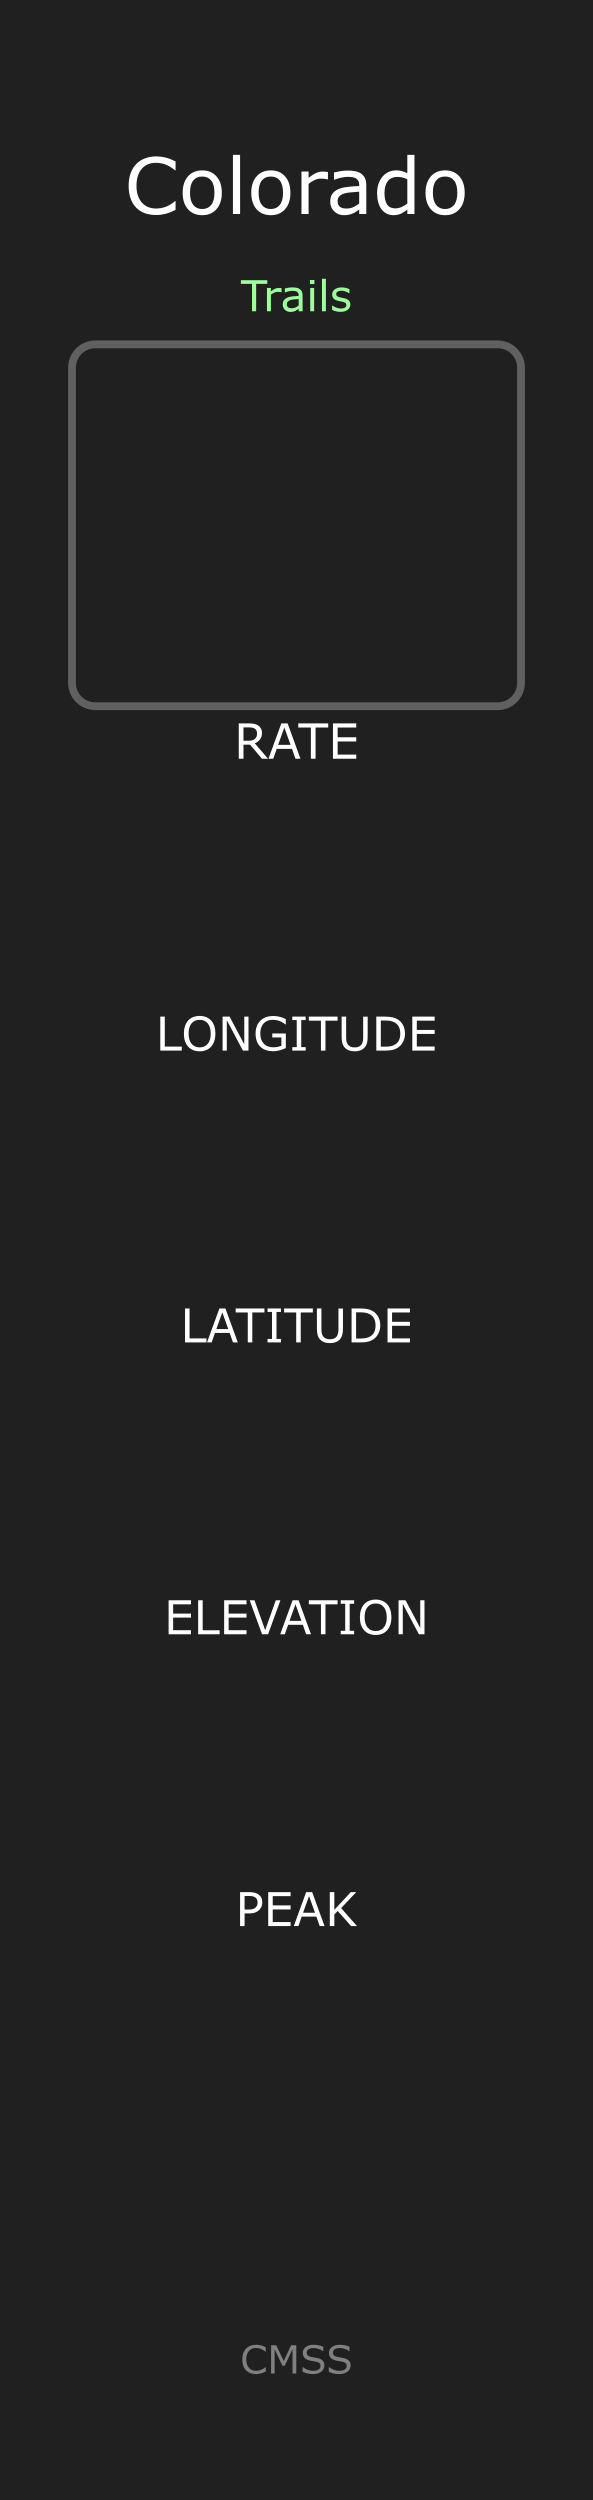
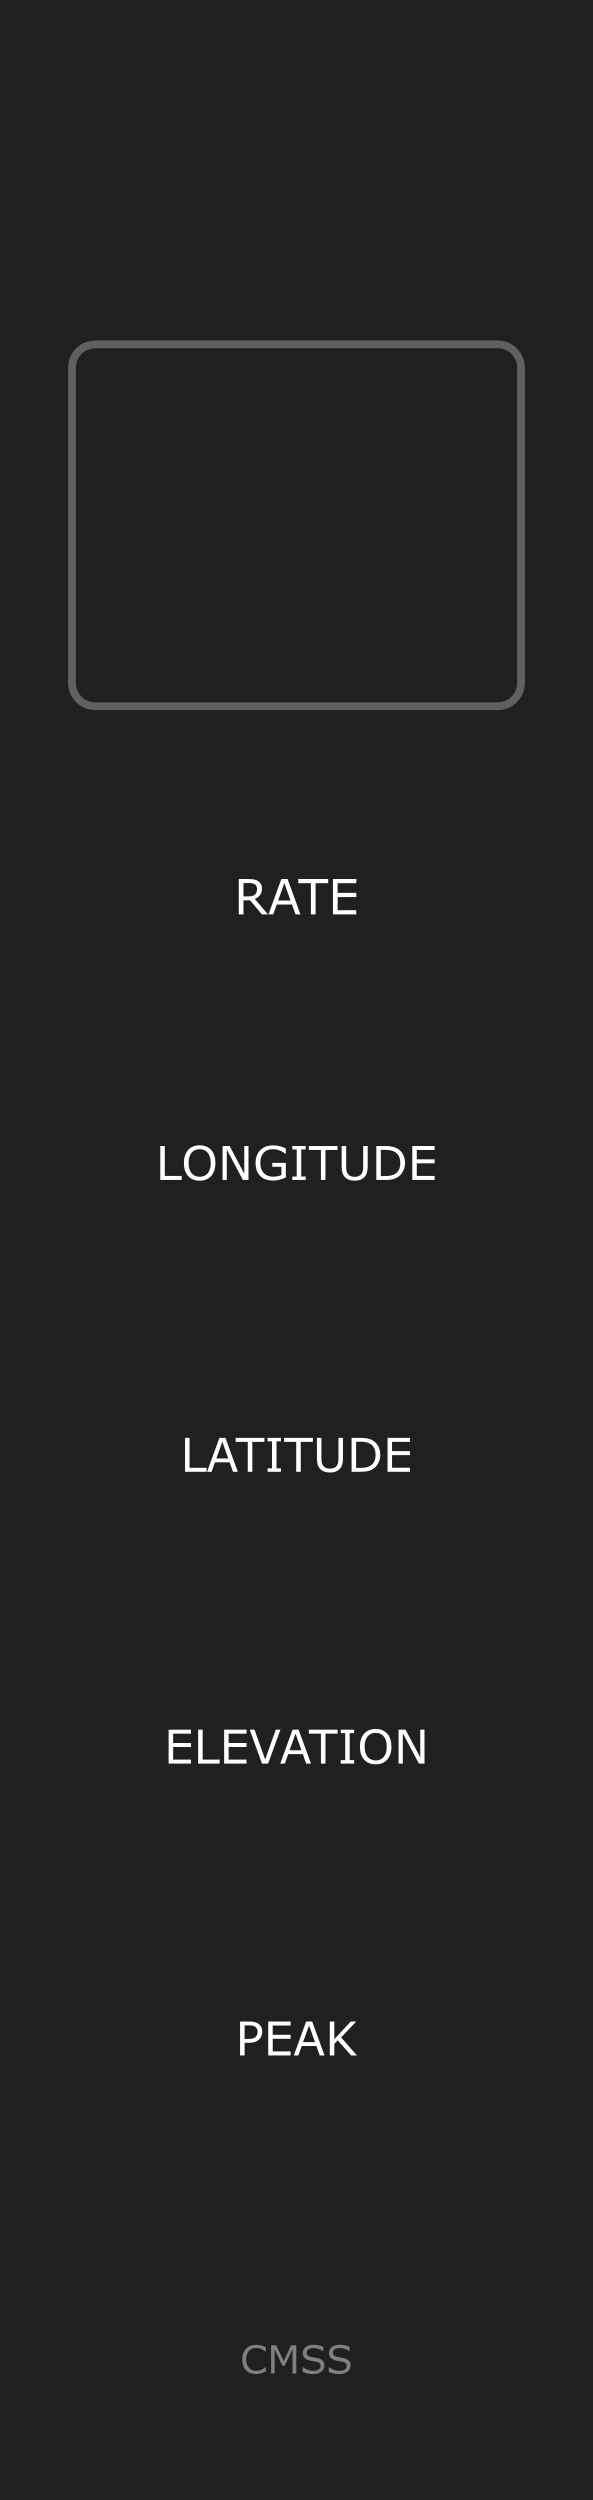
- <svg xmlns="http://www.w3.org/2000/svg" width="30.48mm" height="128.5mm" viewBox="0 0 30.48 128.5" version="1.1" id="svg8">
-   <defs id="defs8" />
-   <rect x="0" y="0" width="30.48" height="128.5" fill="#202020" id="rect1" />
-   <path d="m 9.024,10.789 q -0.107,0.047 -0.195,0.088 -0.086,0.041 -0.227,0.086 -0.119,0.037 -0.26,0.062 -0.139,0.027 -0.307,0.027 -0.316,0 -0.576,-0.088 Q 7.202,10.875 7.011,10.686 6.823,10.5 6.718,10.215 6.612,9.928 6.612,9.549 q 0,-0.359 0.102,-0.643 Q 6.815,8.623 7.007,8.428 7.192,8.238 7.454,8.139 q 0.264,-0.1 0.584,-0.1 0.234,0 0.467,0.057 0.234,0.057 0.52,0.199 V 8.754 H 8.995 Q 8.755,8.553 8.518,8.461 8.282,8.369 8.012,8.369 q -0.221,0 -0.398,0.072 -0.176,0.07 -0.314,0.221 -0.135,0.146 -0.211,0.371 -0.074,0.223 -0.074,0.516 0,0.307 0.082,0.527 0.084,0.221 0.215,0.359 0.137,0.145 0.318,0.215 0.184,0.068 0.387,0.068 0.279,0 0.523,-0.096 0.244,-0.096 0.457,-0.287 h 0.027 z M 11.401,9.91 q 0,0.533 -0.273,0.842 -0.273,0.309 -0.732,0.309 -0.463,0 -0.736,-0.309 -0.271,-0.309 -0.271,-0.842 0,-0.533 0.271,-0.842 0.273,-0.311 0.736,-0.311 0.459,0 0.732,0.311 0.273,0.309 0.273,0.842 z m -0.379,0 q 0,-0.424 -0.166,-0.629 -0.166,-0.207 -0.461,-0.207 -0.299,0 -0.465,0.207 -0.164,0.205 -0.164,0.629 0,0.41 0.166,0.623 0.166,0.211 0.463,0.211 0.293,0 0.459,-0.209 0.168,-0.211 0.168,-0.625 z M 12.341,11 H 11.973 V 7.961 h 0.367 z m 2.586,-1.09 q 0,0.533 -0.273,0.842 -0.273,0.309 -0.732,0.309 -0.463,0 -0.736,-0.309 -0.271,-0.309 -0.271,-0.842 0,-0.533 0.271,-0.842 0.273,-0.311 0.736,-0.311 0.459,0 0.732,0.311 0.273,0.309 0.273,0.842 z m -0.379,0 q 0,-0.424 -0.166,-0.629 -0.166,-0.207 -0.461,-0.207 -0.299,0 -0.465,0.207 -0.164,0.205 -0.164,0.629 0,0.41 0.166,0.623 0.166,0.211 0.463,0.211 0.293,0 0.459,-0.209 0.168,-0.211 0.168,-0.625 z M 16.856,9.219 h -0.02 q -0.082,-0.02 -0.16,-0.027 -0.076,-0.01 -0.182,-0.01 -0.17,0 -0.328,0.076 -0.158,0.074 -0.305,0.193 V 11 H 15.495 V 8.818 H 15.862 V 9.141 q 0.219,-0.176 0.385,-0.248 0.168,-0.074 0.342,-0.074 0.096,0 0.139,0.006 0.043,0.004 0.129,0.018 z M 18.827,11 h -0.365 v -0.232 q -0.049,0.033 -0.133,0.094 -0.082,0.059 -0.16,0.094 -0.092,0.045 -0.211,0.074 -0.119,0.031 -0.279,0.031 -0.295,0 -0.5,-0.195 -0.205,-0.195 -0.205,-0.498 0,-0.248 0.105,-0.4 0.107,-0.154 0.305,-0.242 0.199,-0.088 0.479,-0.119 0.279,-0.031 0.6,-0.047 v -0.057 q 0,-0.125 -0.045,-0.207 -0.043,-0.082 -0.125,-0.129 -0.078,-0.045 -0.188,-0.061 -0.109,-0.016 -0.229,-0.016 -0.145,0 -0.322,0.039 -0.178,0.037 -0.367,0.109 h -0.02 V 8.865 q 0.107,-0.029 0.311,-0.064 0.203,-0.035 0.4,-0.035 0.23,0 0.4,0.039 0.172,0.037 0.297,0.129 0.123,0.09 0.188,0.232 0.064,0.143 0.064,0.354 z M 18.462,10.463 V 9.855 q -0.168,0.01 -0.396,0.029 -0.227,0.02 -0.359,0.057 -0.158,0.045 -0.256,0.141 -0.098,0.094 -0.098,0.26 0,0.188 0.113,0.283 0.113,0.094 0.346,0.094 0.193,0 0.354,-0.074 0.16,-0.076 0.297,-0.182 z M 21.303,11 h -0.367 v -0.229 q -0.158,0.137 -0.33,0.213 -0.172,0.076 -0.373,0.076 -0.391,0 -0.621,-0.301 -0.229,-0.301 -0.229,-0.834 0,-0.277 0.078,-0.494 0.08,-0.217 0.215,-0.369 0.133,-0.148 0.309,-0.227 0.178,-0.078 0.367,-0.078 0.172,0 0.305,0.037 0.133,0.035 0.279,0.111 V 7.961 h 0.367 z M 20.936,10.463 V 9.211 Q 20.788,9.145 20.671,9.119 20.553,9.094 20.415,9.094 q -0.309,0 -0.48,0.215 -0.172,0.215 -0.172,0.609 0,0.389 0.133,0.592 0.133,0.201 0.426,0.201 0.156,0 0.316,-0.068 0.16,-0.07 0.299,-0.18 z m 2.949,-0.553 q 0,0.533 -0.273,0.842 -0.273,0.309 -0.732,0.309 -0.463,0 -0.736,-0.309 -0.271,-0.309 -0.271,-0.842 0,-0.533 0.271,-0.842 0.273,-0.311 0.736,-0.311 0.459,0 0.732,0.311 0.273,0.309 0.273,0.842 z m -0.379,0 q 0,-0.424 -0.166,-0.629 -0.166,-0.207 -0.461,-0.207 -0.299,0 -0.465,0.207 -0.164,0.205 -0.164,0.629 0,0.41 0.166,0.623 0.166,0.211 0.463,0.211 0.293,0 0.459,-0.209 0.168,-0.211 0.168,-0.625 z" id="text1" style="font-size:4px;text-anchor:middle;fill:#ffffff" aria-label="Colorado" />
-   <path d="M 13.738,14.59 H 13.166 V 16 h -0.213 v -1.41 h -0.571 v -0.189 h 1.356 z m 0.733,0.431 h -0.011 q -0.045,-0.011 -0.088,-0.015 -0.042,-0.005 -0.1,-0.005 -0.093,0 -0.18,0.042 -0.087,0.041 -0.168,0.106 V 16 h -0.202 v -1.2 h 0.202 v 0.177 q 0.12,-0.097 0.212,-0.136 0.092,-0.041 0.188,-0.041 0.053,0 0.076,0.003 0.024,0.002 0.071,0.01 z M 15.554,16 H 15.353 v -0.128 q -0.027,0.018 -0.073,0.052 -0.045,0.032 -0.088,0.052 -0.05,0.025 -0.116,0.041 -0.066,0.017 -0.154,0.017 -0.162,0 -0.275,-0.107 -0.113,-0.107 -0.113,-0.274 0,-0.136 0.058,-0.22 0.059,-0.085 0.168,-0.133 0.11,-0.048 0.263,-0.066 0.154,-0.017 0.33,-0.026 v -0.031 q 0,-0.069 -0.025,-0.114 -0.024,-0.045 -0.069,-0.071 -0.043,-0.025 -0.103,-0.033 -0.06,-0.009 -0.126,-0.009 -0.079,0 -0.177,0.021 -0.098,0.02 -0.202,0.06 h -0.011 v -0.205 q 0.059,-0.016 0.171,-0.035 0.112,-0.019 0.22,-0.019 0.127,0 0.22,0.021 0.095,0.02 0.163,0.071 0.068,0.049 0.103,0.128 0.035,0.078 0.035,0.194 z M 15.353,15.705 v -0.334 q -0.092,0.005 -0.218,0.016 -0.125,0.011 -0.198,0.031 -0.087,0.025 -0.141,0.077 -0.054,0.052 -0.054,0.143 0,0.103 0.062,0.156 0.062,0.052 0.19,0.052 0.106,0 0.194,-0.041 0.088,-0.042 0.163,-0.1 z m 0.807,-1.105 h -0.228 v -0.209 h 0.228 z M 16.147,16 h -0.202 v -1.2 h 0.202 z m 0.604,0 h -0.202 v -1.671 h 0.202 z m 1.257,-0.346 q 0,0.164 -0.136,0.27 -0.135,0.105 -0.371,0.105 -0.133,0 -0.245,-0.031 -0.111,-0.032 -0.186,-0.07 v -0.227 h 0.011 q 0.096,0.072 0.213,0.115 0.117,0.042 0.225,0.042 0.133,0 0.208,-0.043 0.075,-0.043 0.075,-0.135 0,-0.071 -0.041,-0.107 -0.041,-0.037 -0.157,-0.062 -0.043,-0.01 -0.113,-0.023 -0.069,-0.013 -0.126,-0.028 -0.158,-0.042 -0.225,-0.122 -0.066,-0.082 -0.066,-0.2 0,-0.074 0.03,-0.14 0.031,-0.066 0.093,-0.117 0.06,-0.05 0.153,-0.079 0.093,-0.03 0.208,-0.03 0.107,0 0.217,0.027 0.111,0.026 0.184,0.063 v 0.216 h -0.011 q -0.077,-0.057 -0.188,-0.096 -0.111,-0.04 -0.217,-0.04 -0.111,0 -0.187,0.043 -0.076,0.042 -0.076,0.126 0,0.074 0.046,0.112 0.045,0.038 0.146,0.061 0.056,0.013 0.125,0.026 0.07,0.013 0.116,0.024 0.141,0.032 0.217,0.111 0.076,0.079 0.076,0.211 z" id="text2" style="font-size:2.2px;text-anchor:middle;fill:#9cff9c" aria-label="Trails" />
-   <rect x="3.7" y="17.7" width="23.08" height="18.6" rx="1.2" ry="1.2" fill="none" stroke="#606060" stroke-width="0.4" id="rect2" />
-   <path d="m 13.777,39 h -0.314 l -0.608,-0.723 H 12.515 V 39 h -0.242 v -1.818 h 0.509 q 0.165,0 0.275,0.022 0.11,0.021 0.198,0.076 0.099,0.062 0.154,0.157 0.056,0.094 0.056,0.239 0,0.197 -0.099,0.33 -0.099,0.132 -0.272,0.199 z m -0.565,-1.306 q 0,-0.078 -0.028,-0.138 -0.027,-0.061 -0.09,-0.103 -0.052,-0.035 -0.125,-0.049 -0.072,-0.015 -0.17,-0.015 H 12.515 v 0.686 h 0.244 q 0.115,0 0.2,-0.02 0.085,-0.021 0.145,-0.076 0.055,-0.051 0.081,-0.117 0.027,-0.067 0.027,-0.17 z M 15.444,39 H 15.187 L 15.009,38.493 H 14.223 L 14.044,39 H 13.799 l 0.662,-1.818 h 0.322 z m -0.51,-0.714 -0.319,-0.892 -0.32,0.892 z m 1.936,-0.889 H 16.221 V 39 h -0.242 v -1.603 h -0.649 v -0.215 h 1.541 z M 18.312,39 h -1.198 v -1.818 h 1.198 v 0.215 h -0.956 v 0.498 h 0.956 v 0.215 h -0.956 v 0.675 h 0.956 z" id="text3" style="font-size:2.5px;text-anchor:middle;fill:#ffffff" aria-label="RATE" />
-   <path d="M 9.343,54 H 8.239 v -1.745 h 0.232 v 1.539 h 0.872 z M 10.852,52.455 q 0.107,0.117 0.163,0.287 0.057,0.17 0.057,0.386 0,0.216 -0.059,0.387 -0.057,0.17 -0.162,0.284 -0.108,0.118 -0.255,0.178 -0.146,0.06 -0.335,0.06 -0.184,0 -0.335,-0.061 -0.15,-0.061 -0.255,-0.177 -0.105,-0.116 -0.163,-0.285 -0.056,-0.169 -0.056,-0.386 0,-0.213 0.056,-0.382 0.056,-0.17 0.164,-0.291 0.103,-0.115 0.255,-0.176 0.154,-0.061 0.334,-0.061 0.188,0 0.336,0.062 0.15,0.061 0.254,0.175 z m -0.021,0.673 q 0,-0.34 -0.152,-0.524 -0.152,-0.185 -0.416,-0.185 -0.266,0 -0.418,0.185 -0.151,0.184 -0.151,0.524 0,0.343 0.155,0.526 0.155,0.182 0.415,0.182 0.26,0 0.414,-0.182 0.155,-0.183 0.155,-0.526 z M 12.772,54 h -0.287 L 11.658,52.439 V 54 h -0.217 v -1.745 h 0.36 l 0.755,1.425 v -1.425 h 0.217 z m 1.92,-0.129 q -0.143,0.066 -0.313,0.115 -0.169,0.048 -0.327,0.048 -0.204,0 -0.374,-0.056 -0.17,-0.056 -0.289,-0.169 -0.121,-0.114 -0.186,-0.284 -0.066,-0.171 -0.066,-0.4 0,-0.418 0.244,-0.66 0.245,-0.243 0.671,-0.243 0.149,0 0.304,0.036 0.156,0.035 0.335,0.121 v 0.275 h -0.021 q -0.036,-0.028 -0.105,-0.074 -0.069,-0.046 -0.136,-0.076 -0.081,-0.036 -0.184,-0.06 -0.102,-0.025 -0.232,-0.025 -0.293,0 -0.464,0.189 -0.17,0.188 -0.17,0.509 0,0.339 0.178,0.527 0.178,0.188 0.485,0.188 0.113,0 0.224,-0.022 0.113,-0.022 0.197,-0.057 v -0.428 h -0.468 v -0.204 h 0.697 z M 15.712,54 h -0.689 v -0.178 h 0.229 v -1.389 h -0.229 v -0.178 h 0.689 v 0.178 H 15.484 v 1.389 h 0.229 z m 1.639,-1.539 H 16.728 V 54 H 16.496 v -1.539 h -0.623 v -0.206 h 1.479 z m 1.548,0.838 q 0,0.19 -0.042,0.332 -0.041,0.141 -0.136,0.234 -0.09,0.089 -0.211,0.13 -0.121,0.041 -0.281,0.041 -0.164,0 -0.286,-0.043 -0.122,-0.043 -0.205,-0.128 -0.095,-0.096 -0.137,-0.232 -0.041,-0.136 -0.041,-0.334 v -1.044 h 0.232 v 1.056 q 0,0.142 0.019,0.224 0.02,0.082 0.066,0.149 0.052,0.076 0.139,0.115 0.089,0.039 0.213,0.039 0.125,0 0.213,-0.037 0.088,-0.039 0.141,-0.116 0.046,-0.067 0.064,-0.152 0.02,-0.087 0.02,-0.214 v -1.062 h 0.232 z m 1.917,-0.17 q 0,0.238 -0.104,0.431 -0.103,0.193 -0.275,0.3 -0.12,0.074 -0.267,0.107 Q 20.024,54 19.783,54 h -0.441 v -1.745 h 0.436 q 0.255,0 0.405,0.037 0.151,0.036 0.255,0.101 0.178,0.111 0.278,0.296 0.1,0.185 0.1,0.439 z m -0.243,-0.004 q 0,-0.205 -0.071,-0.346 -0.071,-0.141 -0.213,-0.221 -0.103,-0.059 -0.219,-0.081 -0.116,-0.023 -0.278,-0.023 h -0.218 v 1.346 h 0.218 q 0.168,0 0.292,-0.025 0.125,-0.025 0.23,-0.091 0.13,-0.083 0.195,-0.219 0.066,-0.136 0.066,-0.34 z M 22.342,54 h -1.15 v -1.745 h 1.15 v 0.206 h -0.918 v 0.478 h 0.918 v 0.206 h -0.918 v 0.648 h 0.918 z" id="text4" style="font-size:2.4px;text-anchor:middle;fill:#ffffff" aria-label="LONGITUDE" />
-   <path d="M 10.615,69 H 9.511 v -1.745 h 0.232 v 1.539 h 0.872 z m 1.608,0 H 11.975 L 11.804,68.514 H 11.049 L 10.878,69 h -0.236 l 0.635,-1.745 h 0.309 z m -0.49,-0.686 -0.306,-0.857 -0.307,0.857 z m 1.859,-0.853 H 12.968 V 69 h -0.232 v -1.539 h -0.623 v -0.206 h 1.479 z M 14.441,69 h -0.689 v -0.178 h 0.229 v -1.389 h -0.229 v -0.178 h 0.689 v 0.178 h -0.229 v 1.389 h 0.229 z m 1.639,-1.539 H 15.457 V 69 h -0.232 v -1.539 h -0.623 v -0.206 h 1.479 z m 1.548,0.838 q 0,0.19 -0.042,0.332 -0.041,0.141 -0.136,0.234 -0.09,0.089 -0.211,0.13 -0.121,0.041 -0.281,0.041 -0.164,0 -0.286,-0.043 -0.122,-0.043 -0.205,-0.128 -0.095,-0.096 -0.137,-0.232 -0.041,-0.136 -0.041,-0.334 v -1.044 h 0.232 v 1.056 q 0,0.142 0.019,0.224 0.02,0.082 0.066,0.149 0.052,0.076 0.139,0.115 0.089,0.039 0.213,0.039 0.125,0 0.213,-0.037 0.088,-0.039 0.141,-0.116 0.046,-0.067 0.064,-0.152 0.02,-0.087 0.02,-0.214 v -1.062 h 0.232 z m 1.917,-0.17 q 0,0.238 -0.104,0.431 -0.103,0.193 -0.275,0.3 -0.12,0.074 -0.267,0.107 Q 18.752,69 18.512,69 H 18.071 v -1.745 h 0.436 q 0.255,0 0.405,0.037 0.151,0.036 0.255,0.101 0.178,0.111 0.278,0.296 0.1,0.185 0.1,0.439 z m -0.243,-0.004 q 0,-0.205 -0.071,-0.346 -0.071,-0.141 -0.213,-0.221 Q 18.915,67.5 18.799,67.478 18.683,67.454 18.521,67.454 h -0.218 v 1.346 h 0.218 q 0.168,0 0.292,-0.025 0.125,-0.025 0.23,-0.091 0.13,-0.083 0.195,-0.219 0.066,-0.136 0.066,-0.34 z M 21.07,69 h -1.15 v -1.745 h 1.15 v 0.206 H 20.152 v 0.478 h 0.918 v 0.206 H 20.152 v 0.648 h 0.918 z" id="text5" style="font-size:2.4px;text-anchor:middle;fill:#ffffff" aria-label="LATITUDE" />
-   <path d="M 9.817,84 H 8.667 v -1.745 h 1.15 v 0.206 H 8.899 v 0.478 h 0.918 v 0.206 H 8.899 v 0.648 h 0.918 z m 1.472,0 h -1.104 v -1.745 h 0.232 v 1.539 h 0.872 z m 1.382,0 h -1.15 v -1.745 h 1.15 v 0.206 H 11.752 v 0.478 h 0.918 v 0.206 H 11.752 v 0.648 h 0.918 z M 14.414,82.255 13.779,84 H 13.469 L 12.834,82.255 h 0.248 l 0.547,1.535 0.547,-1.535 z M 15.984,84 H 15.737 L 15.566,83.514 H 14.811 L 14.64,84 h -0.236 l 0.635,-1.745 h 0.309 z m -0.49,-0.686 -0.306,-0.857 -0.307,0.857 z m 1.859,-0.853 H 16.729 V 84 h -0.232 v -1.539 h -0.623 v -0.206 h 1.479 z M 18.203,84 h -0.689 v -0.178 h 0.229 V 82.433 H 17.513 V 82.255 H 18.203 v 0.178 h -0.229 v 1.389 H 18.203 Z m 1.696,-1.545 q 0.107,0.117 0.163,0.287 0.057,0.17 0.057,0.386 0,0.216 -0.059,0.387 -0.057,0.17 -0.162,0.284 -0.108,0.118 -0.255,0.178 -0.146,0.06 -0.335,0.06 -0.184,0 -0.335,-0.061 -0.15,-0.061 -0.255,-0.177 -0.105,-0.116 -0.163,-0.285 -0.056,-0.169 -0.056,-0.386 0,-0.213 0.056,-0.382 0.056,-0.17 0.164,-0.291 0.103,-0.115 0.255,-0.176 0.154,-0.061 0.334,-0.061 0.188,0 0.336,0.062 0.15,0.061 0.254,0.175 z m -0.021,0.673 q 0,-0.34 -0.152,-0.524 -0.152,-0.185 -0.416,-0.185 -0.266,0 -0.418,0.185 -0.151,0.184 -0.151,0.524 0,0.343 0.155,0.526 0.155,0.182 0.415,0.182 0.26,0 0.414,-0.182 0.155,-0.183 0.155,-0.526 z M 21.818,84 H 21.531 L 20.703,82.439 V 84 h -0.217 v -1.745 h 0.36 l 0.755,1.425 v -1.425 h 0.217 z" id="text6" style="font-size:2.4px;text-anchor:middle;fill:#ffffff" aria-label="ELEVATION" />
-   <path d="m 13.482,97.782 q 0,0.116 -0.041,0.216 -0.04,0.098 -0.113,0.171 -0.09,0.09 -0.213,0.136 -0.123,0.045 -0.311,0.045 H 12.572 V 99 h -0.232 v -1.745 h 0.473 q 0.157,0 0.266,0.027 0.109,0.026 0.193,0.082 0.1,0.067 0.154,0.166 0.055,0.1 0.055,0.252 z m -0.241,0.006 q 0,-0.09 -0.032,-0.157 -0.032,-0.067 -0.096,-0.109 -0.056,-0.036 -0.129,-0.052 -0.071,-0.016 -0.182,-0.016 h -0.23 v 0.697 h 0.196 q 0.141,0 0.229,-0.025 0.088,-0.026 0.143,-0.081 0.055,-0.056 0.077,-0.118 0.023,-0.062 0.023,-0.139 z M 14.937,99 h -1.15 v -1.745 h 1.15 v 0.206 h -0.918 v 0.478 h 0.918 v 0.206 h -0.918 v 0.648 h 0.918 z m 1.744,0 H 16.434 L 16.262,98.514 H 15.508 L 15.337,99 h -0.236 l 0.635,-1.745 h 0.309 z m -0.49,-0.686 -0.306,-0.857 -0.307,0.857 z M 18.348,99 h -0.301 l -0.69,-0.777 -0.173,0.185 V 99 h -0.232 v -1.745 h 0.232 v 0.911 l 0.847,-0.911 h 0.281 l -0.779,0.82 z" id="text7" style="font-size:2.4px;text-anchor:middle;fill:#ffffff" aria-label="PEAK" />
-   <path d="m 13.661,121.895 q -0.054,0.023 -0.098,0.044 -0.043,0.021 -0.113,0.043 -0.06,0.019 -0.13,0.031 -0.069,0.014 -0.153,0.014 -0.158,0 -0.288,-0.044 -0.129,-0.045 -0.225,-0.14 -0.094,-0.093 -0.146,-0.235 -0.053,-0.144 -0.053,-0.333 0,-0.18 0.051,-0.321 0.051,-0.142 0.146,-0.239 0.093,-0.095 0.224,-0.145 0.132,-0.05 0.292,-0.05 0.117,0 0.233,0.028 0.117,0.028 0.26,0.1 v 0.229 h -0.015 q -0.12,-0.101 -0.238,-0.146 -0.118,-0.046 -0.253,-0.046 -0.11,0 -0.199,0.036 -0.088,0.035 -0.157,0.11 -0.067,0.073 -0.105,0.186 -0.037,0.111 -0.037,0.258 0,0.153 0.041,0.264 0.042,0.11 0.107,0.18 0.068,0.072 0.159,0.107 0.092,0.034 0.193,0.034 0.14,0 0.262,-0.048 0.122,-0.048 0.229,-0.144 h 0.014 z M 15.229,122 h -0.193 v -1.253 l -0.404,0.853 H 14.516 L 14.115,120.747 V 122 h -0.181 v -1.454 h 0.264 l 0.388,0.81 0.375,-0.81 h 0.269 z m 1.447,-0.415 q 0,0.085 -0.04,0.168 -0.039,0.083 -0.11,0.141 -0.078,0.062 -0.183,0.098 -0.104,0.035 -0.25,0.035 -0.157,0 -0.283,-0.029 -0.125,-0.029 -0.255,-0.087 v -0.242 h 0.014 q 0.11,0.092 0.255,0.142 0.145,0.05 0.271,0.05 0.18,0 0.279,-0.067 0.101,-0.067 0.101,-0.18 0,-0.097 -0.048,-0.143 -0.047,-0.046 -0.144,-0.071 -0.073,-0.019 -0.159,-0.032 -0.085,-0.013 -0.181,-0.032 -0.193,-0.041 -0.287,-0.14 -0.093,-0.1 -0.093,-0.259 0,-0.183 0.154,-0.299 0.154,-0.117 0.392,-0.117 0.153,0 0.281,0.029 0.128,0.029 0.227,0.072 v 0.229 h -0.014 q -0.083,-0.07 -0.219,-0.116 -0.135,-0.047 -0.276,-0.047 -0.155,0 -0.25,0.065 -0.094,0.065 -0.094,0.166 0,0.091 0.047,0.143 0.047,0.052 0.165,0.079 0.062,0.014 0.178,0.033 0.115,0.019 0.195,0.04 0.162,0.043 0.244,0.13 0.082,0.087 0.082,0.243 z m 1.346,0 q 0,0.085 -0.04,0.168 -0.039,0.083 -0.11,0.141 -0.078,0.062 -0.183,0.098 -0.104,0.035 -0.25,0.035 -0.157,0 -0.283,-0.029 -0.125,-0.029 -0.255,-0.087 v -0.242 h 0.014 q 0.11,0.092 0.255,0.142 0.145,0.05 0.271,0.05 0.18,0 0.279,-0.067 0.101,-0.067 0.101,-0.18 0,-0.097 -0.048,-0.143 -0.047,-0.046 -0.144,-0.071 -0.073,-0.019 -0.159,-0.032 -0.085,-0.013 -0.181,-0.032 -0.193,-0.041 -0.287,-0.14 -0.093,-0.1 -0.093,-0.259 0,-0.183 0.154,-0.299 0.154,-0.117 0.392,-0.117 0.153,0 0.281,0.029 0.128,0.029 0.227,0.072 v 0.229 h -0.014 q -0.083,-0.07 -0.219,-0.116 -0.135,-0.047 -0.276,-0.047 -0.155,0 -0.25,0.065 -0.094,0.065 -0.094,0.166 0,0.091 0.047,0.143 0.047,0.052 0.165,0.079 0.062,0.014 0.178,0.033 0.115,0.019 0.195,0.04 0.162,0.043 0.244,0.13 0.082,0.087 0.082,0.243 z" id="text8" style="font-size:2px;text-anchor:middle;fill:#808080" aria-label="CMSS" />
+ <svg xmlns="http://www.w3.org/2000/svg" width="30.48mm" height="128.5mm" viewBox="0 0 30.48 128.5" version="1.1" id="svg7">
+   <defs id="defs7" />
+   <path id="rect1" style="fill:#202020" d="M 0,0 H 30.48 V 128.5 H 0 Z" />
+   <path id="rect2" style="fill:none;stroke:#606060;stroke-width:0.4" d="M 4.9,17.7 H 25.58 c 0.665,0 1.2,0.535 1.2,1.2 v 16.2 c 0,0.665 -0.535,1.2 -1.2,1.2 H 4.9 c -0.665,0 -1.2,-0.535 -1.2,-1.2 v -16.2 c 0,-0.665 0.535,-1.2 1.2,-1.2 z" />
+   <path d="m 13.777,47 h -0.314 l -0.608,-0.723 H 12.515 V 47 h -0.242 v -1.818 h 0.509 q 0.165,0 0.275,0.022 0.11,0.021 0.198,0.076 0.099,0.062 0.154,0.157 0.056,0.094 0.056,0.239 0,0.197 -0.099,0.33 -0.099,0.132 -0.272,0.199 z m -0.565,-1.306 q 0,-0.078 -0.028,-0.138 -0.027,-0.061 -0.09,-0.103 -0.052,-0.035 -0.125,-0.049 -0.072,-0.015 -0.17,-0.015 H 12.515 v 0.686 h 0.244 q 0.115,0 0.2,-0.02 0.085,-0.021 0.145,-0.076 0.055,-0.051 0.081,-0.117 0.027,-0.067 0.027,-0.17 z M 15.444,47 H 15.187 L 15.009,46.493 H 14.223 L 14.044,47 H 13.799 l 0.662,-1.818 h 0.322 z m -0.51,-0.714 -0.319,-0.892 -0.32,0.892 z m 1.936,-0.889 H 16.221 V 47 h -0.242 v -1.603 h -0.649 v -0.215 h 1.541 z M 18.312,47 h -1.198 v -1.818 h 1.198 v 0.215 h -0.956 v 0.498 h 0.956 v 0.215 h -0.956 v 0.675 h 0.956 z" id="text2" style="font-size:2.5px;text-anchor:middle;fill:#ffffff" aria-label="RATE" />
+   <path d="M 9.343,60.65 H 8.239 V 58.905 h 0.232 v 1.539 h 0.872 z M 10.852,59.105 q 0.107,0.117 0.163,0.287 0.057,0.17 0.057,0.386 0,0.216 -0.059,0.387 -0.057,0.17 -0.162,0.284 -0.108,0.118 -0.255,0.178 -0.146,0.06 -0.335,0.06 -0.184,0 -0.335,-0.061 -0.15,-0.061 -0.255,-0.177 -0.105,-0.116 -0.163,-0.285 -0.056,-0.169 -0.056,-0.386 0,-0.213 0.056,-0.382 0.056,-0.17 0.164,-0.291 0.103,-0.115 0.255,-0.176 0.154,-0.061 0.334,-0.061 0.188,0 0.336,0.062 0.15,0.061 0.254,0.175 z m -0.021,0.673 q 0,-0.34 -0.152,-0.524 -0.152,-0.185 -0.416,-0.185 -0.266,0 -0.418,0.185 -0.151,0.184 -0.151,0.524 0,0.343 0.155,0.526 0.155,0.182 0.415,0.182 0.26,0 0.414,-0.182 0.155,-0.183 0.155,-0.526 z m 1.941,0.872 h -0.287 l -0.827,-1.561 v 1.561 H 11.441 V 58.905 h 0.36 l 0.755,1.425 v -1.425 h 0.217 z m 1.92,-0.129 q -0.143,0.066 -0.313,0.115 -0.169,0.048 -0.327,0.048 -0.204,0 -0.374,-0.056 -0.17,-0.056 -0.289,-0.169 -0.121,-0.114 -0.186,-0.284 -0.066,-0.171 -0.066,-0.4 0,-0.418 0.244,-0.66 0.245,-0.243 0.671,-0.243 0.149,0 0.304,0.036 0.156,0.035 0.335,0.121 v 0.275 h -0.021 q -0.036,-0.028 -0.105,-0.074 -0.069,-0.046 -0.136,-0.076 -0.081,-0.036 -0.184,-0.06 -0.102,-0.025 -0.232,-0.025 -0.293,0 -0.464,0.189 -0.17,0.188 -0.17,0.509 0,0.339 0.178,0.527 0.178,0.188 0.485,0.188 0.113,0 0.224,-0.022 0.113,-0.022 0.197,-0.057 v -0.428 h -0.468 v -0.204 h 0.697 z m 1.021,0.129 h -0.689 v -0.178 h 0.229 V 59.083 H 15.023 V 58.905 h 0.689 v 0.178 H 15.484 v 1.389 h 0.229 z m 1.639,-1.539 h -0.623 v 1.539 H 16.496 V 59.111 h -0.623 v -0.206 h 1.479 z m 1.548,0.838 q 0,0.19 -0.042,0.332 -0.041,0.141 -0.136,0.234 -0.09,0.089 -0.211,0.13 -0.121,0.041 -0.281,0.041 -0.164,0 -0.286,-0.043 -0.122,-0.043 -0.205,-0.128 -0.095,-0.096 -0.137,-0.232 -0.041,-0.136 -0.041,-0.334 v -1.044 h 0.232 v 1.056 q 0,0.142 0.019,0.224 0.02,0.082 0.066,0.149 0.052,0.076 0.139,0.115 0.089,0.039 0.213,0.039 0.125,0 0.213,-0.037 0.088,-0.039 0.141,-0.116 0.046,-0.067 0.064,-0.152 0.02,-0.087 0.02,-0.214 V 58.905 h 0.232 z m 1.917,-0.17 q 0,0.238 -0.104,0.431 -0.103,0.193 -0.275,0.3 -0.12,0.074 -0.267,0.107 -0.146,0.033 -0.387,0.033 H 19.343 V 58.905 h 0.436 q 0.255,0 0.405,0.037 0.151,0.036 0.255,0.101 0.178,0.111 0.278,0.296 0.1,0.185 0.1,0.439 z m -0.243,-0.004 q 0,-0.205 -0.071,-0.346 -0.071,-0.141 -0.213,-0.221 -0.103,-0.059 -0.219,-0.081 -0.116,-0.023 -0.278,-0.023 h -0.218 v 1.346 h 0.218 q 0.168,0 0.292,-0.025 0.125,-0.025 0.23,-0.091 0.13,-0.083 0.195,-0.219 0.066,-0.136 0.066,-0.34 z m 1.767,0.874 h -1.15 V 58.905 h 1.15 v 0.206 h -0.918 v 0.478 h 0.918 v 0.206 h -0.918 v 0.648 h 0.918 z" id="text3" style="font-size:2.4px;text-anchor:middle;fill:#ffffff" aria-label="LONGITUDE" />
+   <path d="M 10.615,75.65 H 9.511 V 73.905 h 0.232 v 1.539 h 0.872 z m 1.608,0 h -0.247 l -0.171,-0.486 h -0.755 l -0.171,0.486 H 10.643 L 11.278,73.905 h 0.309 z m -0.49,-0.686 -0.306,-0.857 -0.307,0.857 z m 1.859,-0.853 h -0.623 v 1.539 H 12.736 V 74.111 h -0.623 v -0.206 h 1.479 z m 0.85,1.539 h -0.689 v -0.178 h 0.229 V 74.083 H 13.752 V 73.905 h 0.689 v 0.178 h -0.229 v 1.389 h 0.229 z m 1.639,-1.539 h -0.623 v 1.539 H 15.225 V 74.111 h -0.623 v -0.206 h 1.479 z m 1.548,0.838 q 0,0.19 -0.042,0.332 -0.041,0.141 -0.136,0.234 -0.09,0.089 -0.211,0.13 -0.121,0.041 -0.281,0.041 -0.164,0 -0.286,-0.043 -0.122,-0.043 -0.205,-0.128 -0.095,-0.096 -0.137,-0.232 -0.041,-0.136 -0.041,-0.334 v -1.044 h 0.232 v 1.056 q 0,0.142 0.019,0.224 0.02,0.082 0.066,0.149 0.052,0.076 0.139,0.115 0.089,0.039 0.213,0.039 0.125,0 0.213,-0.037 0.088,-0.039 0.141,-0.116 0.046,-0.067 0.064,-0.152 0.02,-0.087 0.02,-0.214 V 73.905 h 0.232 z m 1.917,-0.17 q 0,0.238 -0.104,0.431 -0.103,0.193 -0.275,0.3 -0.12,0.074 -0.267,0.107 -0.146,0.033 -0.387,0.033 H 18.071 V 73.905 h 0.436 q 0.255,0 0.405,0.037 0.151,0.036 0.255,0.101 0.178,0.111 0.278,0.296 0.1,0.185 0.1,0.439 z m -0.243,-0.004 q 0,-0.205 -0.071,-0.346 -0.071,-0.141 -0.213,-0.221 -0.103,-0.059 -0.219,-0.081 -0.116,-0.023 -0.278,-0.023 h -0.218 v 1.346 h 0.218 q 0.168,0 0.292,-0.025 0.125,-0.025 0.23,-0.091 0.13,-0.083 0.195,-0.219 0.066,-0.136 0.066,-0.34 z m 1.767,0.874 H 19.92 V 73.905 h 1.15 v 0.206 H 20.152 v 0.478 h 0.918 v 0.206 H 20.152 v 0.648 h 0.918 z" id="text4" style="font-size:2.4px;text-anchor:middle;fill:#ffffff" aria-label="LATITUDE" />
+   <path d="M 9.817,90.65 H 8.667 V 88.905 h 1.15 v 0.206 H 8.899 v 0.478 h 0.918 v 0.206 H 8.899 v 0.648 h 0.918 z m 1.472,0 H 10.185 V 88.905 h 0.232 v 1.539 h 0.872 z m 1.382,0 h -1.15 V 88.905 h 1.15 v 0.206 H 11.752 v 0.478 h 0.918 v 0.206 H 11.752 v 0.648 h 0.918 z m 1.744,-1.745 -0.635,1.745 H 13.469 L 12.834,88.905 h 0.248 l 0.547,1.535 0.547,-1.535 z m 1.57,1.745 H 15.737 L 15.566,90.164 H 14.811 L 14.64,90.65 h -0.236 l 0.635,-1.745 h 0.309 z m -0.49,-0.686 -0.306,-0.857 -0.307,0.857 z m 1.859,-0.853 h -0.623 v 1.539 H 16.497 V 89.111 h -0.623 v -0.206 h 1.479 z m 0.85,1.539 h -0.689 v -0.178 h 0.229 V 89.083 H 17.513 V 88.905 H 18.203 v 0.178 h -0.229 v 1.389 H 18.203 Z m 1.696,-1.545 q 0.107,0.117 0.163,0.287 0.057,0.17 0.057,0.386 0,0.216 -0.059,0.387 -0.057,0.17 -0.162,0.284 -0.108,0.118 -0.255,0.178 -0.146,0.06 -0.335,0.06 -0.184,0 -0.335,-0.061 -0.15,-0.061 -0.255,-0.177 -0.105,-0.116 -0.163,-0.285 -0.056,-0.169 -0.056,-0.386 0,-0.213 0.056,-0.382 0.056,-0.17 0.164,-0.291 0.103,-0.115 0.255,-0.176 0.154,-0.061 0.334,-0.061 0.188,0 0.336,0.062 0.15,0.061 0.254,0.175 z m -0.021,0.673 q 0,-0.34 -0.152,-0.524 -0.152,-0.185 -0.416,-0.185 -0.266,0 -0.418,0.185 -0.151,0.184 -0.151,0.524 0,0.343 0.155,0.526 0.155,0.182 0.415,0.182 0.26,0 0.414,-0.182 0.155,-0.183 0.155,-0.526 z m 1.941,0.872 h -0.287 l -0.827,-1.561 v 1.561 H 20.486 V 88.905 h 0.36 l 0.755,1.425 v -1.425 h 0.217 z" id="text5" style="font-size:2.4px;text-anchor:middle;fill:#ffffff" aria-label="ELEVATION" />
+   <path d="m 13.482,104.432 q 0,0.116 -0.041,0.216 -0.04,0.098 -0.113,0.171 -0.09,0.09 -0.213,0.136 -0.123,0.044 -0.311,0.044 H 12.572 V 105.65 h -0.232 v -1.745 h 0.473 q 0.157,0 0.266,0.027 0.109,0.026 0.193,0.082 0.1,0.067 0.154,0.166 0.055,0.1 0.055,0.252 z m -0.241,0.006 q 0,-0.09 -0.032,-0.157 -0.032,-0.067 -0.096,-0.109 -0.056,-0.036 -0.129,-0.052 -0.071,-0.016 -0.182,-0.016 h -0.23 v 0.697 h 0.196 q 0.141,0 0.229,-0.025 0.088,-0.026 0.143,-0.081 0.055,-0.056 0.077,-0.118 0.023,-0.062 0.023,-0.139 z M 14.937,105.65 h -1.15 v -1.745 h 1.15 v 0.206 h -0.918 v 0.478 h 0.918 v 0.206 h -0.918 v 0.648 h 0.918 z m 1.744,0 h -0.247 l -0.171,-0.486 H 15.508 L 15.337,105.65 h -0.236 l 0.635,-1.745 h 0.309 z m -0.49,-0.686 -0.306,-0.857 -0.307,0.857 z m 2.157,0.686 h -0.301 l -0.69,-0.777 -0.173,0.185 v 0.592 h -0.232 v -1.745 h 0.232 v 0.911 l 0.847,-0.911 h 0.281 l -0.779,0.82 z" id="text6" style="font-size:2.4px;text-anchor:middle;fill:#ffffff" aria-label="PEAK" />
+   <path d="m 13.661,121.895 q -0.054,0.023 -0.098,0.044 -0.043,0.021 -0.113,0.043 -0.06,0.019 -0.13,0.031 -0.069,0.014 -0.153,0.014 -0.158,0 -0.288,-0.044 -0.129,-0.045 -0.225,-0.14 -0.094,-0.093 -0.146,-0.235 -0.053,-0.144 -0.053,-0.333 0,-0.18 0.051,-0.321 0.051,-0.142 0.146,-0.239 0.093,-0.095 0.224,-0.145 0.132,-0.05 0.292,-0.05 0.117,0 0.233,0.028 0.117,0.028 0.26,0.1 v 0.229 h -0.015 q -0.12,-0.101 -0.238,-0.146 -0.118,-0.046 -0.253,-0.046 -0.11,0 -0.199,0.036 -0.088,0.035 -0.157,0.11 -0.067,0.073 -0.105,0.186 -0.037,0.111 -0.037,0.258 0,0.153 0.041,0.264 0.042,0.11 0.107,0.18 0.068,0.072 0.159,0.107 0.092,0.034 0.193,0.034 0.14,0 0.262,-0.048 0.122,-0.048 0.229,-0.144 h 0.014 z M 15.229,122 h -0.193 v -1.253 l -0.404,0.853 H 14.516 L 14.115,120.747 V 122 h -0.181 v -1.454 h 0.264 l 0.388,0.81 0.375,-0.81 h 0.269 z m 1.447,-0.415 q 0,0.085 -0.04,0.168 -0.039,0.083 -0.11,0.141 -0.078,0.062 -0.183,0.098 -0.104,0.035 -0.25,0.035 -0.157,0 -0.283,-0.029 -0.125,-0.029 -0.255,-0.087 v -0.242 h 0.014 q 0.11,0.092 0.255,0.142 0.145,0.05 0.271,0.05 0.18,0 0.279,-0.067 0.101,-0.067 0.101,-0.18 0,-0.097 -0.048,-0.143 -0.047,-0.046 -0.144,-0.071 -0.073,-0.019 -0.159,-0.032 -0.085,-0.013 -0.181,-0.032 -0.193,-0.041 -0.287,-0.14 -0.093,-0.1 -0.093,-0.259 0,-0.183 0.154,-0.299 0.154,-0.117 0.392,-0.117 0.153,0 0.281,0.029 0.128,0.029 0.227,0.072 v 0.229 h -0.014 q -0.083,-0.07 -0.219,-0.116 -0.135,-0.047 -0.276,-0.047 -0.155,0 -0.25,0.065 -0.094,0.065 -0.094,0.166 0,0.091 0.047,0.143 0.047,0.052 0.165,0.079 0.062,0.014 0.178,0.033 0.115,0.019 0.195,0.04 0.162,0.043 0.244,0.13 0.082,0.087 0.082,0.243 z m 1.346,0 q 0,0.085 -0.04,0.168 -0.039,0.083 -0.11,0.141 -0.078,0.062 -0.183,0.098 -0.104,0.035 -0.25,0.035 -0.157,0 -0.283,-0.029 -0.125,-0.029 -0.255,-0.087 v -0.242 h 0.014 q 0.11,0.092 0.255,0.142 0.145,0.05 0.271,0.05 0.18,0 0.279,-0.067 0.101,-0.067 0.101,-0.18 0,-0.097 -0.048,-0.143 -0.047,-0.046 -0.144,-0.071 -0.073,-0.019 -0.159,-0.032 -0.085,-0.013 -0.181,-0.032 -0.193,-0.041 -0.287,-0.14 -0.093,-0.1 -0.093,-0.259 0,-0.183 0.154,-0.299 0.154,-0.117 0.392,-0.117 0.153,0 0.281,0.029 0.128,0.029 0.227,0.072 v 0.229 h -0.014 q -0.083,-0.07 -0.219,-0.116 -0.135,-0.047 -0.276,-0.047 -0.155,0 -0.25,0.065 -0.094,0.065 -0.094,0.166 0,0.091 0.047,0.143 0.047,0.052 0.165,0.079 0.062,0.014 0.178,0.033 0.115,0.019 0.195,0.04 0.162,0.043 0.244,0.13 0.082,0.087 0.082,0.243 z" id="text7" style="font-size:2px;text-anchor:middle;fill:#808080" aria-label="CMSS" />
</svg>
